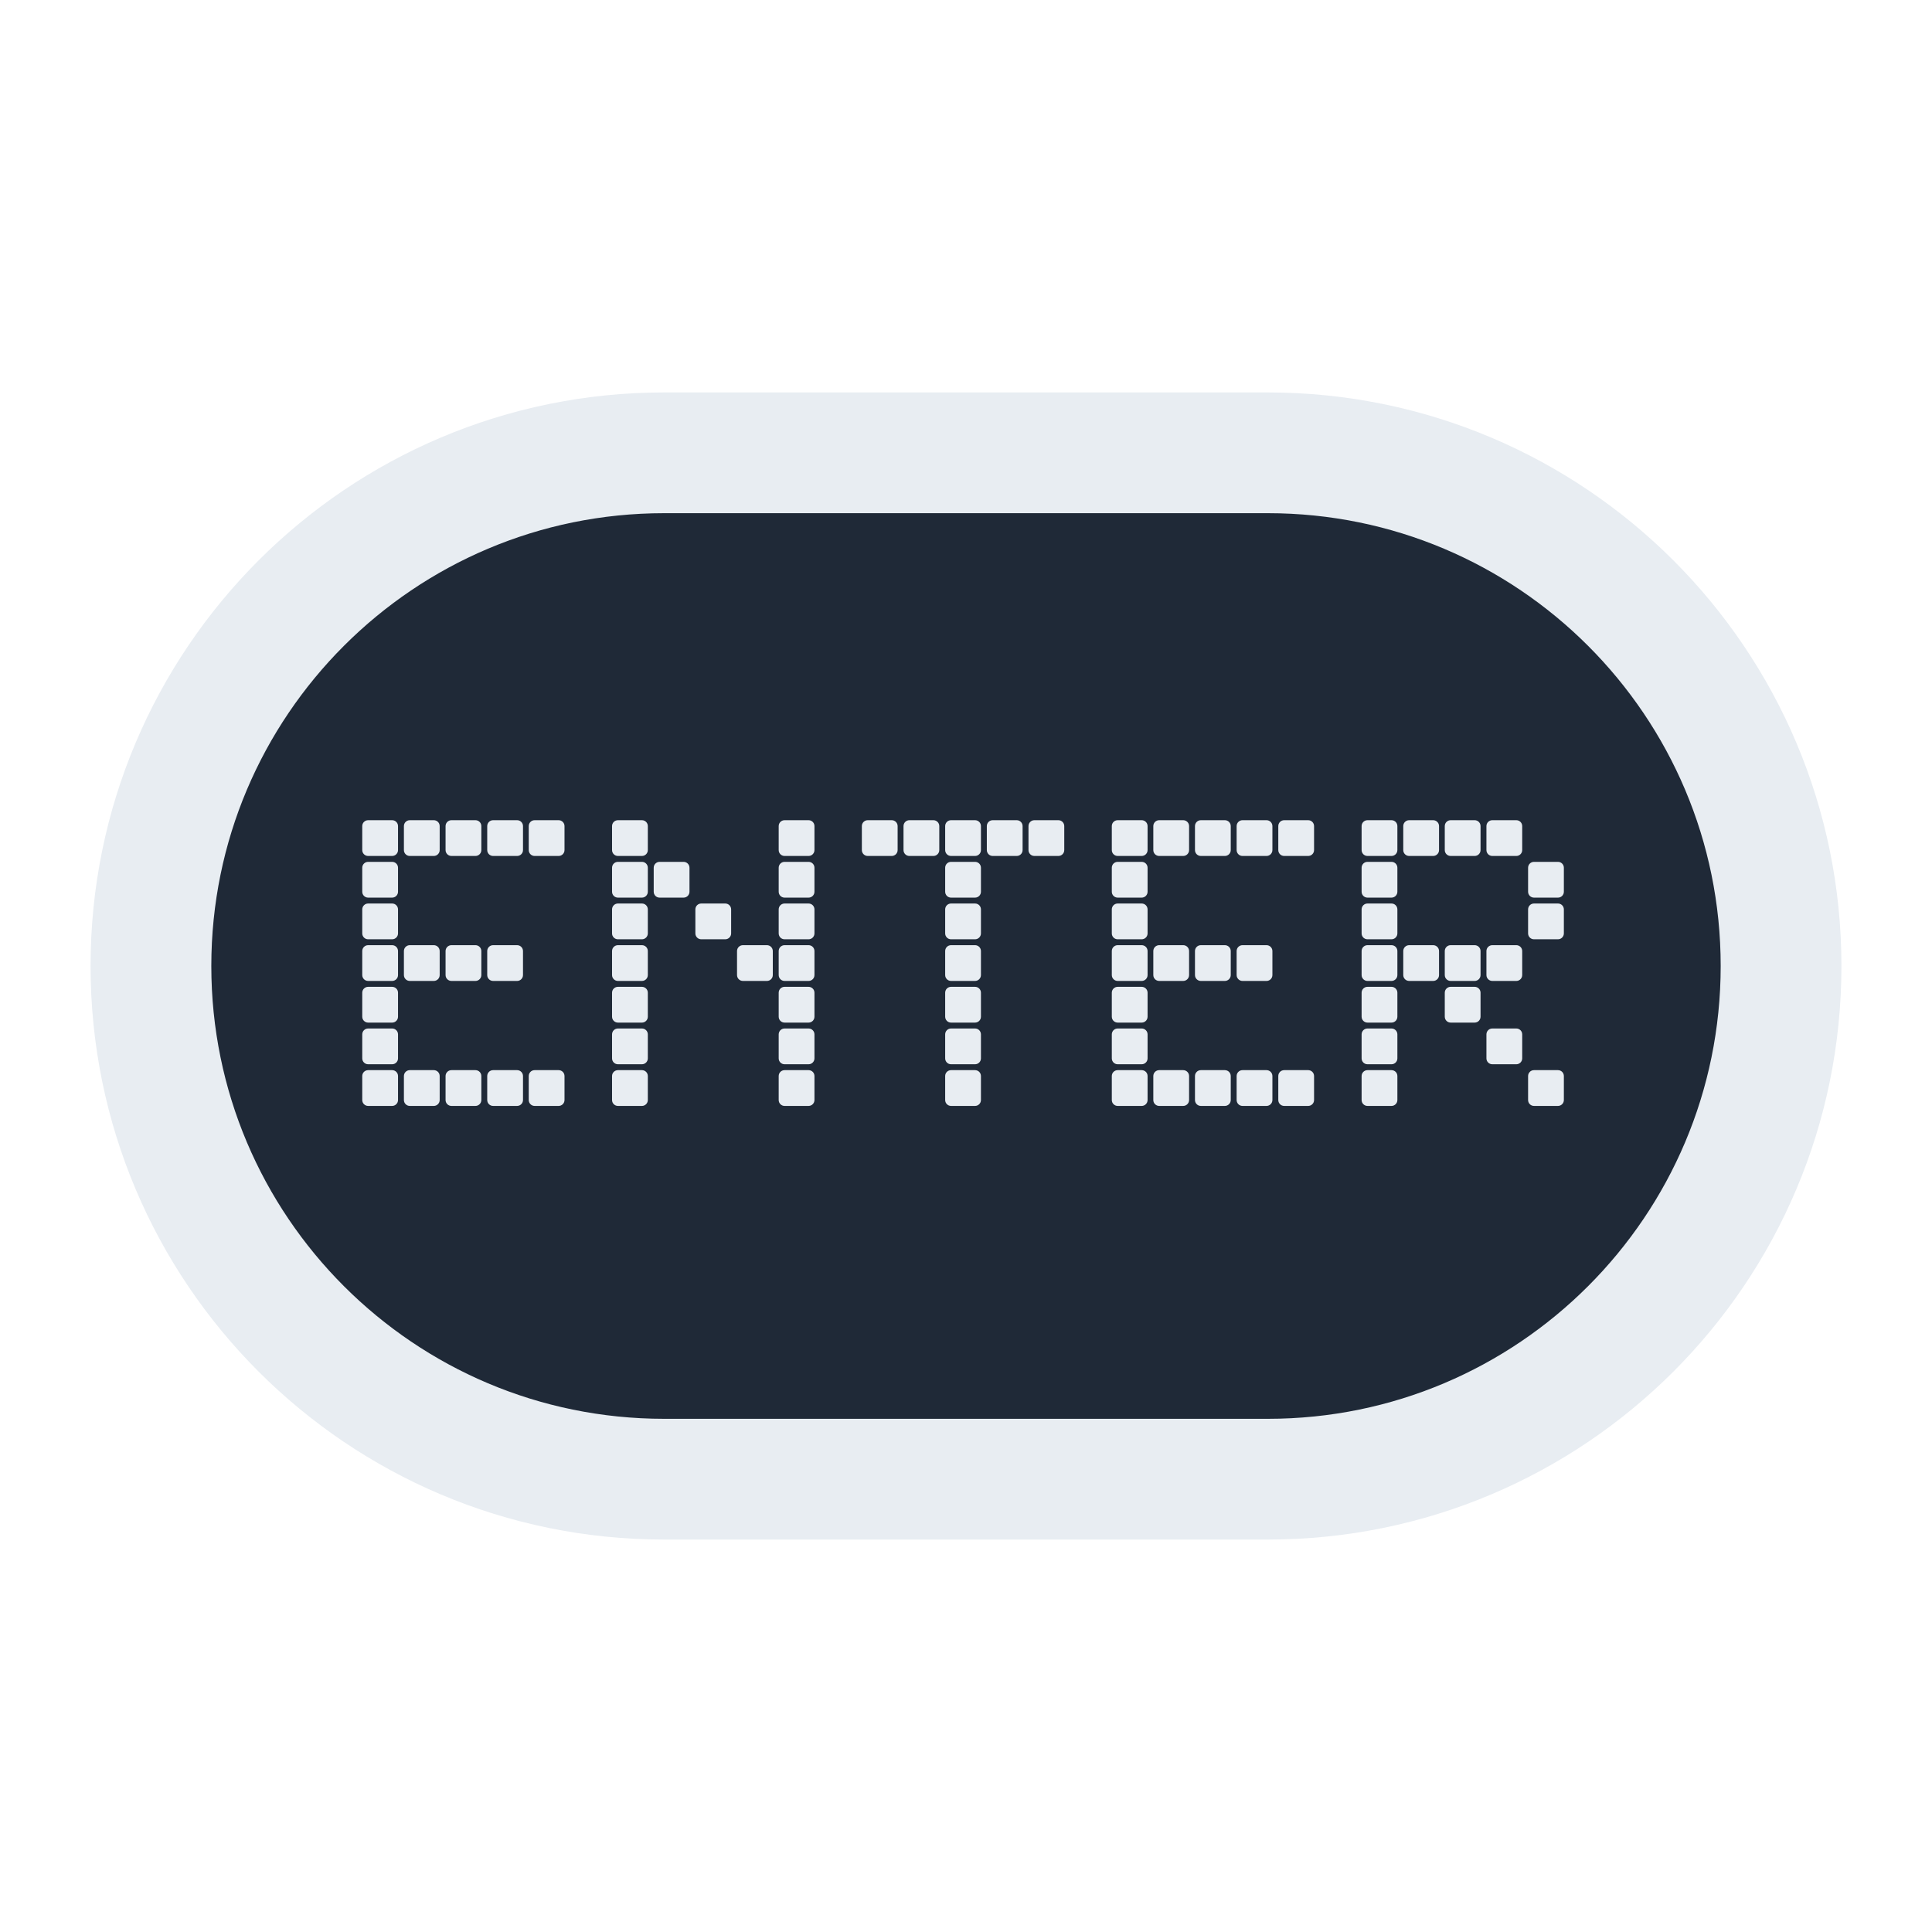
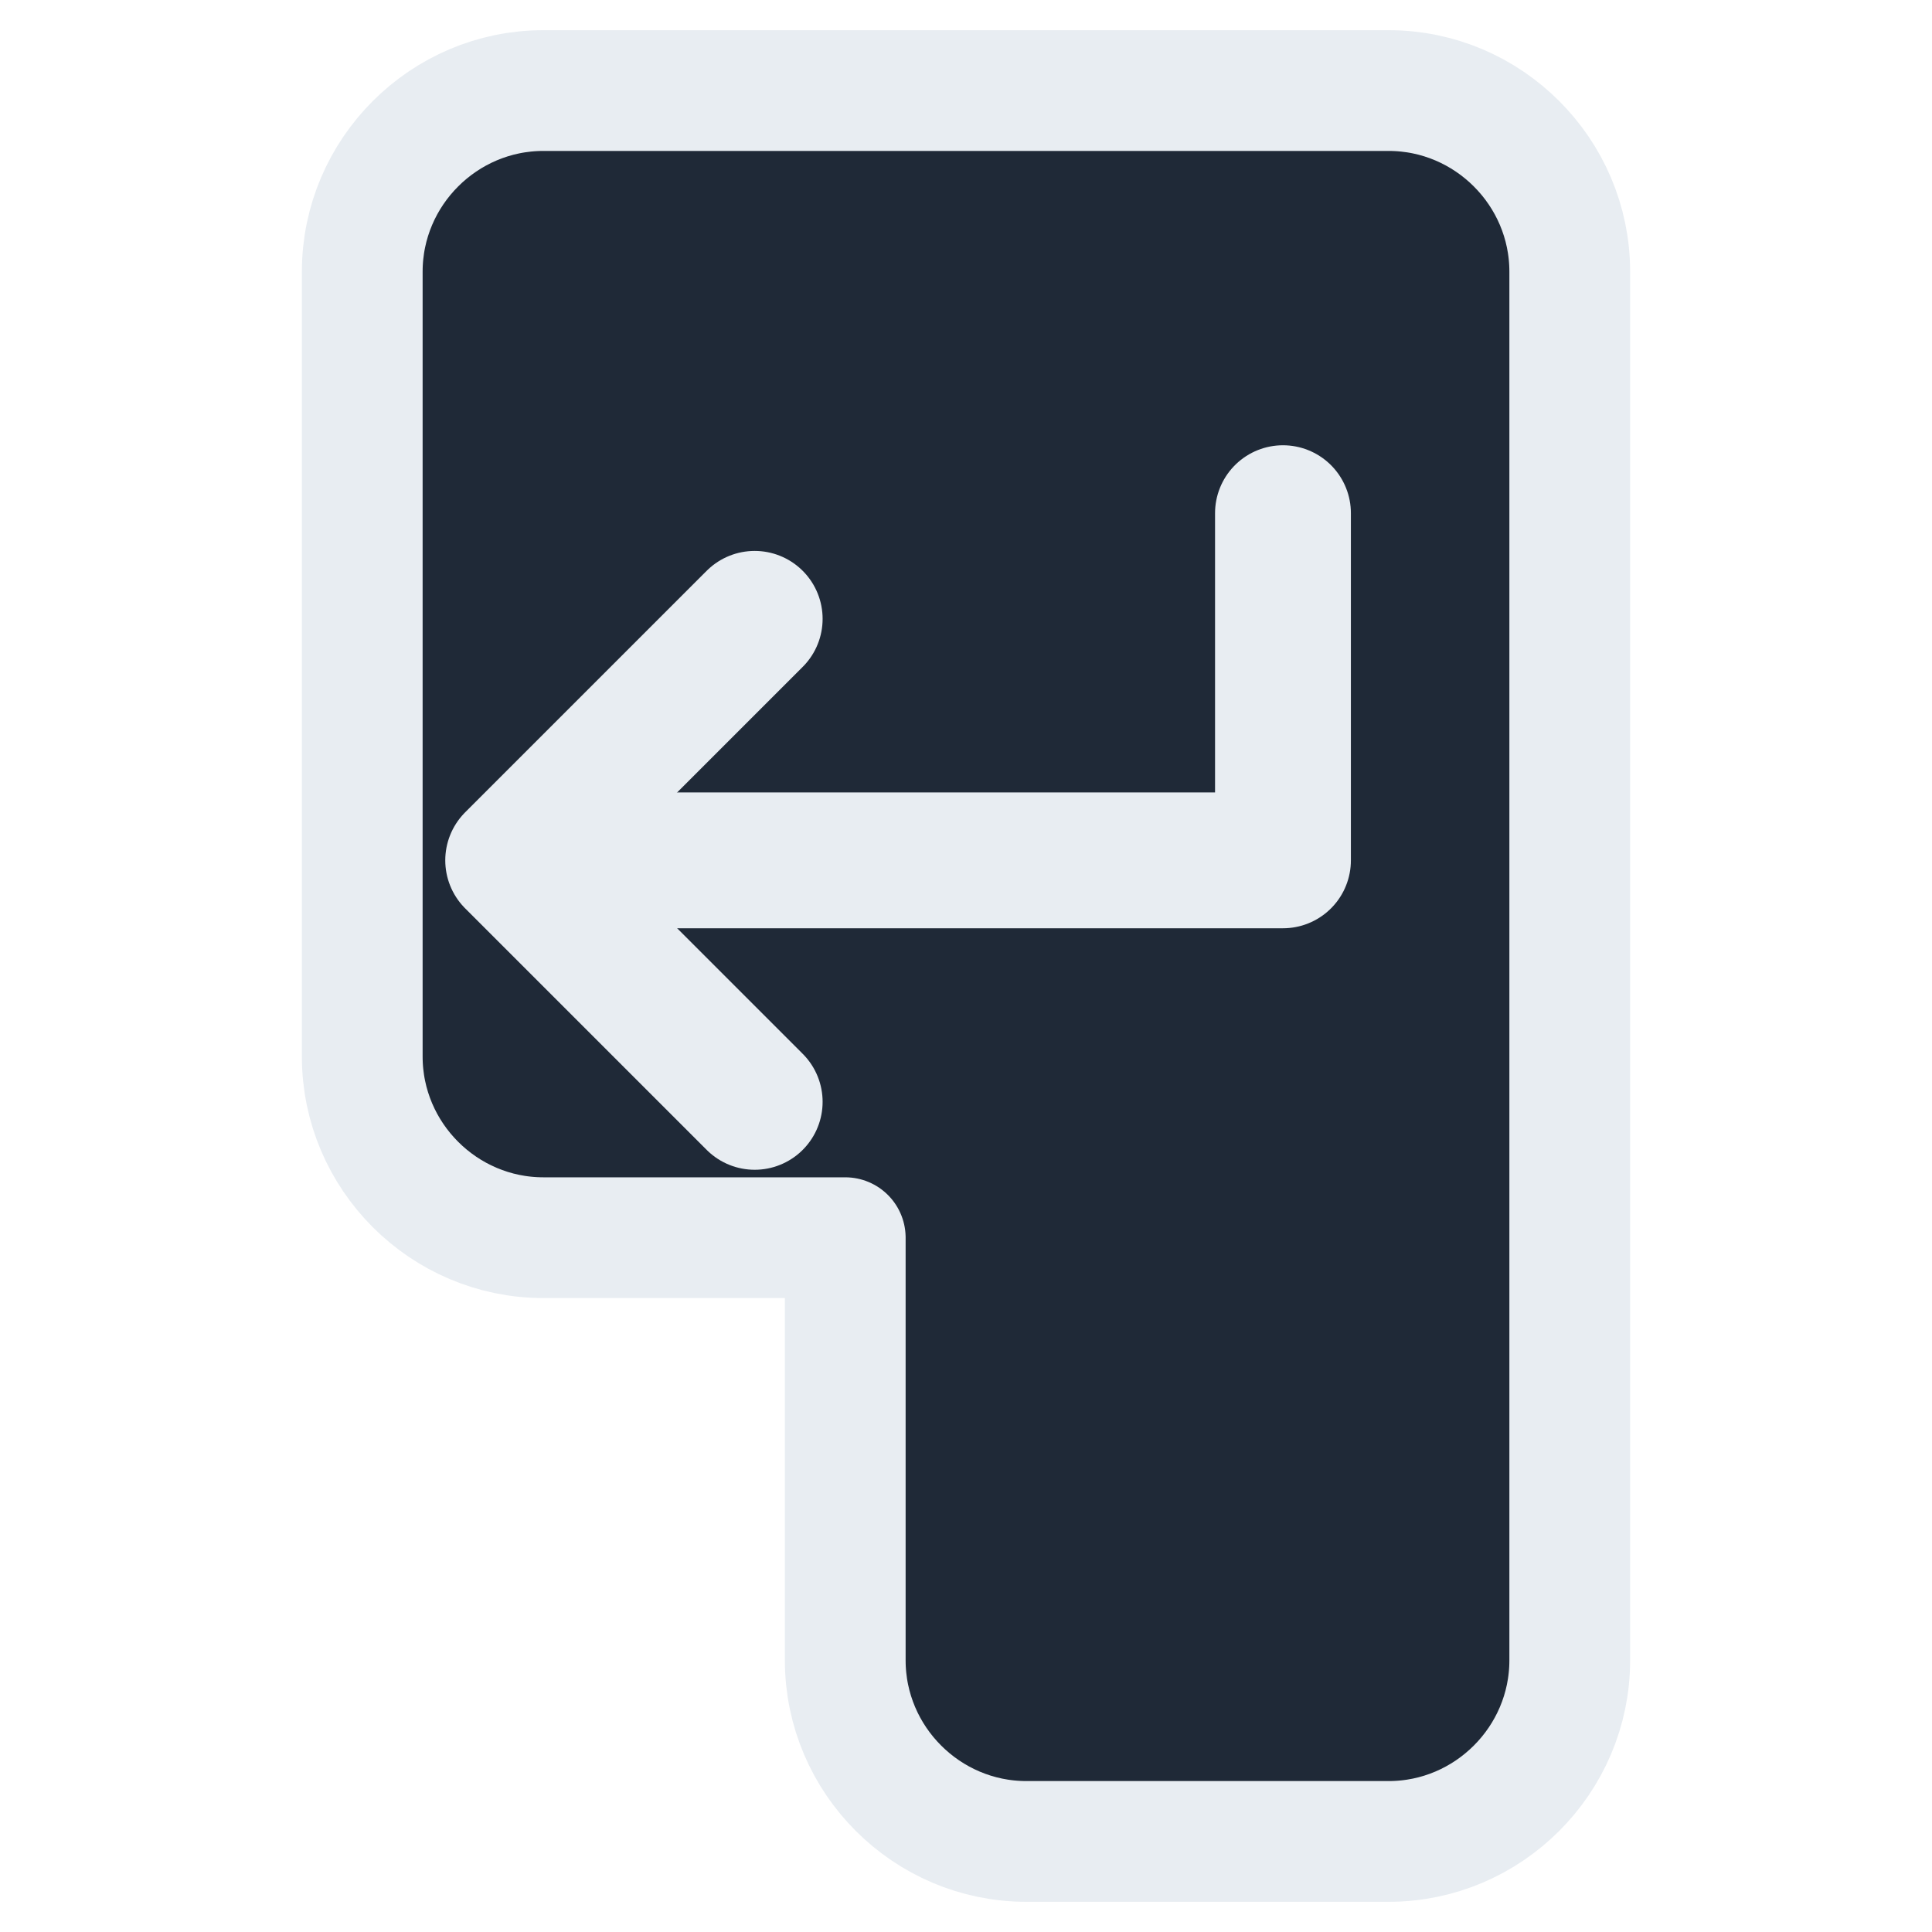
<svg xmlns="http://www.w3.org/2000/svg" viewBox="0 0 128 128">
-   <rect x="10" y="30" width="108" height="68" rx="34" fill="#1F2937" stroke="#E8EDF2" stroke-width="8" />
-   <rect x="24.00" y="54.34" width="2.37" height="2.37" rx="0.39" fill="#E8EDF2" />
-   <rect x="26.76" y="54.34" width="2.37" height="2.37" rx="0.39" fill="#E8EDF2" />
-   <rect x="29.52" y="54.34" width="2.37" height="2.37" rx="0.39" fill="#E8EDF2" />
-   <rect x="32.28" y="54.34" width="2.37" height="2.37" rx="0.39" fill="#E8EDF2" />
-   <rect x="35.03" y="54.34" width="2.37" height="2.37" rx="0.39" fill="#E8EDF2" />
-   <rect x="24.00" y="57.10" width="2.37" height="2.37" rx="0.39" fill="#E8EDF2" />
-   <rect x="24.00" y="59.86" width="2.37" height="2.37" rx="0.39" fill="#E8EDF2" />
-   <rect x="24.00" y="62.62" width="2.37" height="2.37" rx="0.39" fill="#E8EDF2" />
-   <rect x="26.76" y="62.62" width="2.37" height="2.37" rx="0.39" fill="#E8EDF2" />
-   <rect x="29.52" y="62.62" width="2.37" height="2.37" rx="0.39" fill="#E8EDF2" />
-   <rect x="32.28" y="62.62" width="2.37" height="2.37" rx="0.39" fill="#E8EDF2" />
-   <rect x="24.00" y="65.38" width="2.37" height="2.37" rx="0.39" fill="#E8EDF2" />
-   <rect x="24.00" y="68.14" width="2.37" height="2.37" rx="0.39" fill="#E8EDF2" />
-   <rect x="24.00" y="70.90" width="2.37" height="2.37" rx="0.39" fill="#E8EDF2" />
-   <rect x="26.76" y="70.90" width="2.37" height="2.37" rx="0.39" fill="#E8EDF2" />
-   <rect x="29.52" y="70.90" width="2.37" height="2.37" rx="0.39" fill="#E8EDF2" />
-   <rect x="32.28" y="70.90" width="2.37" height="2.37" rx="0.39" fill="#E8EDF2" />
-   <rect x="35.03" y="70.90" width="2.37" height="2.37" rx="0.39" fill="#E8EDF2" />
-   <rect x="40.55" y="54.34" width="2.37" height="2.37" rx="0.39" fill="#E8EDF2" />
-   <rect x="51.59" y="54.34" width="2.37" height="2.37" rx="0.39" fill="#E8EDF2" />
-   <rect x="40.55" y="57.10" width="2.37" height="2.37" rx="0.39" fill="#E8EDF2" />
-   <rect x="43.31" y="57.10" width="2.37" height="2.37" rx="0.39" fill="#E8EDF2" />
-   <rect x="51.59" y="57.10" width="2.37" height="2.37" rx="0.39" fill="#E8EDF2" />
-   <rect x="40.55" y="59.86" width="2.37" height="2.37" rx="0.39" fill="#E8EDF2" />
-   <rect x="46.07" y="59.86" width="2.37" height="2.37" rx="0.39" fill="#E8EDF2" />
-   <rect x="51.59" y="59.86" width="2.37" height="2.37" rx="0.39" fill="#E8EDF2" />
-   <rect x="40.55" y="62.62" width="2.37" height="2.37" rx="0.39" fill="#E8EDF2" />
-   <rect x="48.83" y="62.62" width="2.37" height="2.37" rx="0.39" fill="#E8EDF2" />
-   <rect x="51.59" y="62.62" width="2.37" height="2.37" rx="0.39" fill="#E8EDF2" />
-   <rect x="40.55" y="65.38" width="2.37" height="2.37" rx="0.39" fill="#E8EDF2" />
-   <rect x="51.59" y="65.38" width="2.37" height="2.37" rx="0.39" fill="#E8EDF2" />
-   <rect x="40.55" y="68.14" width="2.37" height="2.37" rx="0.39" fill="#E8EDF2" />
-   <rect x="51.59" y="68.14" width="2.37" height="2.37" rx="0.39" fill="#E8EDF2" />
-   <rect x="40.55" y="70.90" width="2.37" height="2.37" rx="0.39" fill="#E8EDF2" />
-   <rect x="51.59" y="70.90" width="2.37" height="2.37" rx="0.39" fill="#E8EDF2" />
-   <rect x="57.10" y="54.34" width="2.37" height="2.37" rx="0.39" fill="#E8EDF2" />
-   <rect x="59.86" y="54.34" width="2.37" height="2.37" rx="0.39" fill="#E8EDF2" />
-   <rect x="62.62" y="54.34" width="2.37" height="2.37" rx="0.39" fill="#E8EDF2" />
-   <rect x="65.38" y="54.34" width="2.37" height="2.37" rx="0.39" fill="#E8EDF2" />
-   <rect x="68.14" y="54.34" width="2.37" height="2.37" rx="0.39" fill="#E8EDF2" />
-   <rect x="62.62" y="57.10" width="2.37" height="2.37" rx="0.39" fill="#E8EDF2" />
-   <rect x="62.62" y="59.86" width="2.37" height="2.37" rx="0.39" fill="#E8EDF2" />
-   <rect x="62.62" y="62.62" width="2.37" height="2.37" rx="0.39" fill="#E8EDF2" />
-   <rect x="62.62" y="65.38" width="2.37" height="2.37" rx="0.39" fill="#E8EDF2" />
-   <rect x="62.62" y="68.14" width="2.37" height="2.37" rx="0.39" fill="#E8EDF2" />
-   <rect x="62.62" y="70.90" width="2.37" height="2.37" rx="0.39" fill="#E8EDF2" />
-   <rect x="73.66" y="54.34" width="2.37" height="2.37" rx="0.39" fill="#E8EDF2" />
-   <rect x="76.41" y="54.34" width="2.37" height="2.37" rx="0.39" fill="#E8EDF2" />
-   <rect x="79.17" y="54.34" width="2.37" height="2.37" rx="0.39" fill="#E8EDF2" />
-   <rect x="81.93" y="54.34" width="2.37" height="2.37" rx="0.39" fill="#E8EDF2" />
-   <rect x="84.69" y="54.34" width="2.37" height="2.37" rx="0.39" fill="#E8EDF2" />
-   <rect x="73.66" y="57.10" width="2.37" height="2.37" rx="0.39" fill="#E8EDF2" />
-   <rect x="73.66" y="59.86" width="2.37" height="2.37" rx="0.39" fill="#E8EDF2" />
-   <rect x="73.66" y="62.62" width="2.37" height="2.37" rx="0.39" fill="#E8EDF2" />
-   <rect x="76.41" y="62.62" width="2.37" height="2.37" rx="0.39" fill="#E8EDF2" />
-   <rect x="79.17" y="62.62" width="2.37" height="2.37" rx="0.39" fill="#E8EDF2" />
-   <rect x="81.93" y="62.62" width="2.37" height="2.37" rx="0.39" fill="#E8EDF2" />
-   <rect x="73.66" y="65.38" width="2.37" height="2.37" rx="0.39" fill="#E8EDF2" />
-   <rect x="73.66" y="68.14" width="2.37" height="2.37" rx="0.39" fill="#E8EDF2" />
-   <rect x="73.66" y="70.90" width="2.37" height="2.37" rx="0.39" fill="#E8EDF2" />
-   <rect x="76.41" y="70.90" width="2.37" height="2.37" rx="0.39" fill="#E8EDF2" />
-   <rect x="79.17" y="70.90" width="2.37" height="2.37" rx="0.39" fill="#E8EDF2" />
-   <rect x="81.93" y="70.90" width="2.37" height="2.37" rx="0.39" fill="#E8EDF2" />
-   <rect x="84.69" y="70.90" width="2.37" height="2.37" rx="0.39" fill="#E8EDF2" />
-   <rect x="90.21" y="54.34" width="2.37" height="2.37" rx="0.39" fill="#E8EDF2" />
-   <rect x="92.97" y="54.34" width="2.37" height="2.37" rx="0.39" fill="#E8EDF2" />
-   <rect x="95.72" y="54.34" width="2.37" height="2.37" rx="0.39" fill="#E8EDF2" />
-   <rect x="98.48" y="54.34" width="2.37" height="2.37" rx="0.39" fill="#E8EDF2" />
-   <rect x="90.21" y="57.10" width="2.37" height="2.37" rx="0.39" fill="#E8EDF2" />
-   <rect x="101.24" y="57.10" width="2.37" height="2.37" rx="0.39" fill="#E8EDF2" />
-   <rect x="90.21" y="59.86" width="2.37" height="2.37" rx="0.39" fill="#E8EDF2" />
-   <rect x="101.24" y="59.86" width="2.37" height="2.37" rx="0.39" fill="#E8EDF2" />
-   <rect x="90.21" y="62.62" width="2.37" height="2.37" rx="0.39" fill="#E8EDF2" />
-   <rect x="92.97" y="62.62" width="2.37" height="2.37" rx="0.39" fill="#E8EDF2" />
-   <rect x="95.72" y="62.62" width="2.37" height="2.37" rx="0.39" fill="#E8EDF2" />
-   <rect x="98.48" y="62.62" width="2.37" height="2.37" rx="0.39" fill="#E8EDF2" />
-   <rect x="90.21" y="65.38" width="2.37" height="2.37" rx="0.39" fill="#E8EDF2" />
-   <rect x="95.72" y="65.38" width="2.37" height="2.37" rx="0.39" fill="#E8EDF2" />
-   <rect x="90.21" y="68.14" width="2.37" height="2.37" rx="0.39" fill="#E8EDF2" />
-   <rect x="98.48" y="68.14" width="2.37" height="2.37" rx="0.39" fill="#E8EDF2" />
-   <rect x="90.21" y="70.90" width="2.37" height="2.37" rx="0.39" fill="#E8EDF2" />
-   <rect x="101.24" y="70.90" width="2.37" height="2.37" rx="0.39" fill="#E8EDF2" />
+   <g transform="rotate(90 64 64)">
+     <path d="M18 24h92c6.6 0 12 5.4 12 12v24c0 6.6-5.4 12-12 12H82v20c0 6.6-5.4 12-12 12H18c-6.6 0-12-5.4-12-12V36c0-6.6 5.4-12 12-12z" fill="#1F2937" stroke="#E8EDF2" stroke-width="8" stroke-linejoin="round" />
+   </g>
+   <path d="M85 34v23H42" fill="none" stroke="#E8EDF2" stroke-width="9" stroke-linecap="round" stroke-linejoin="round" />
+   <path d="M50 41 34 57l16 16" fill="none" stroke="#E8EDF2" stroke-width="9" stroke-linecap="round" stroke-linejoin="round" />
</svg>
